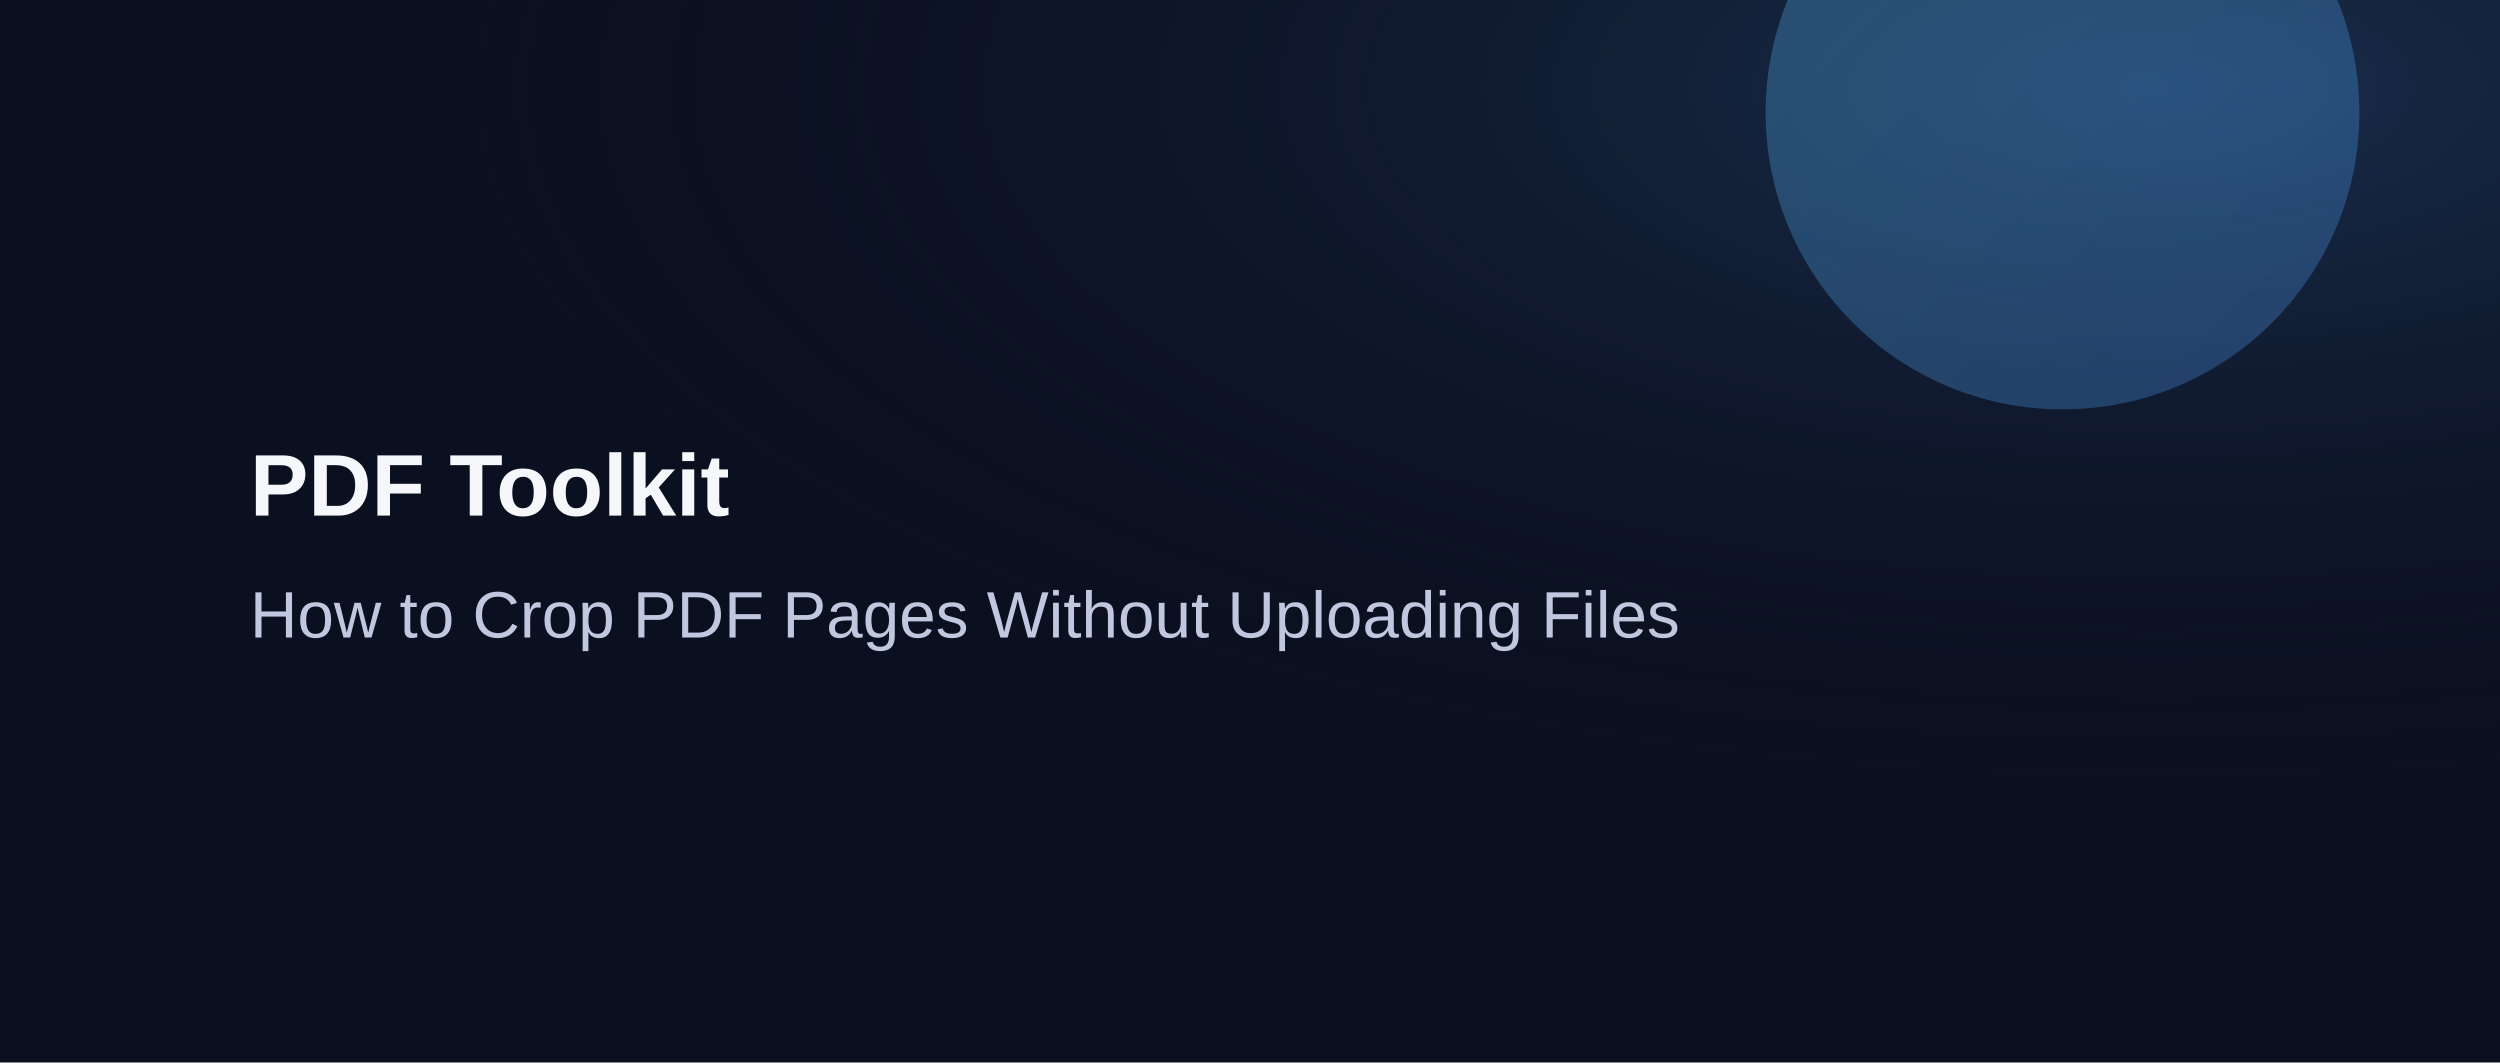
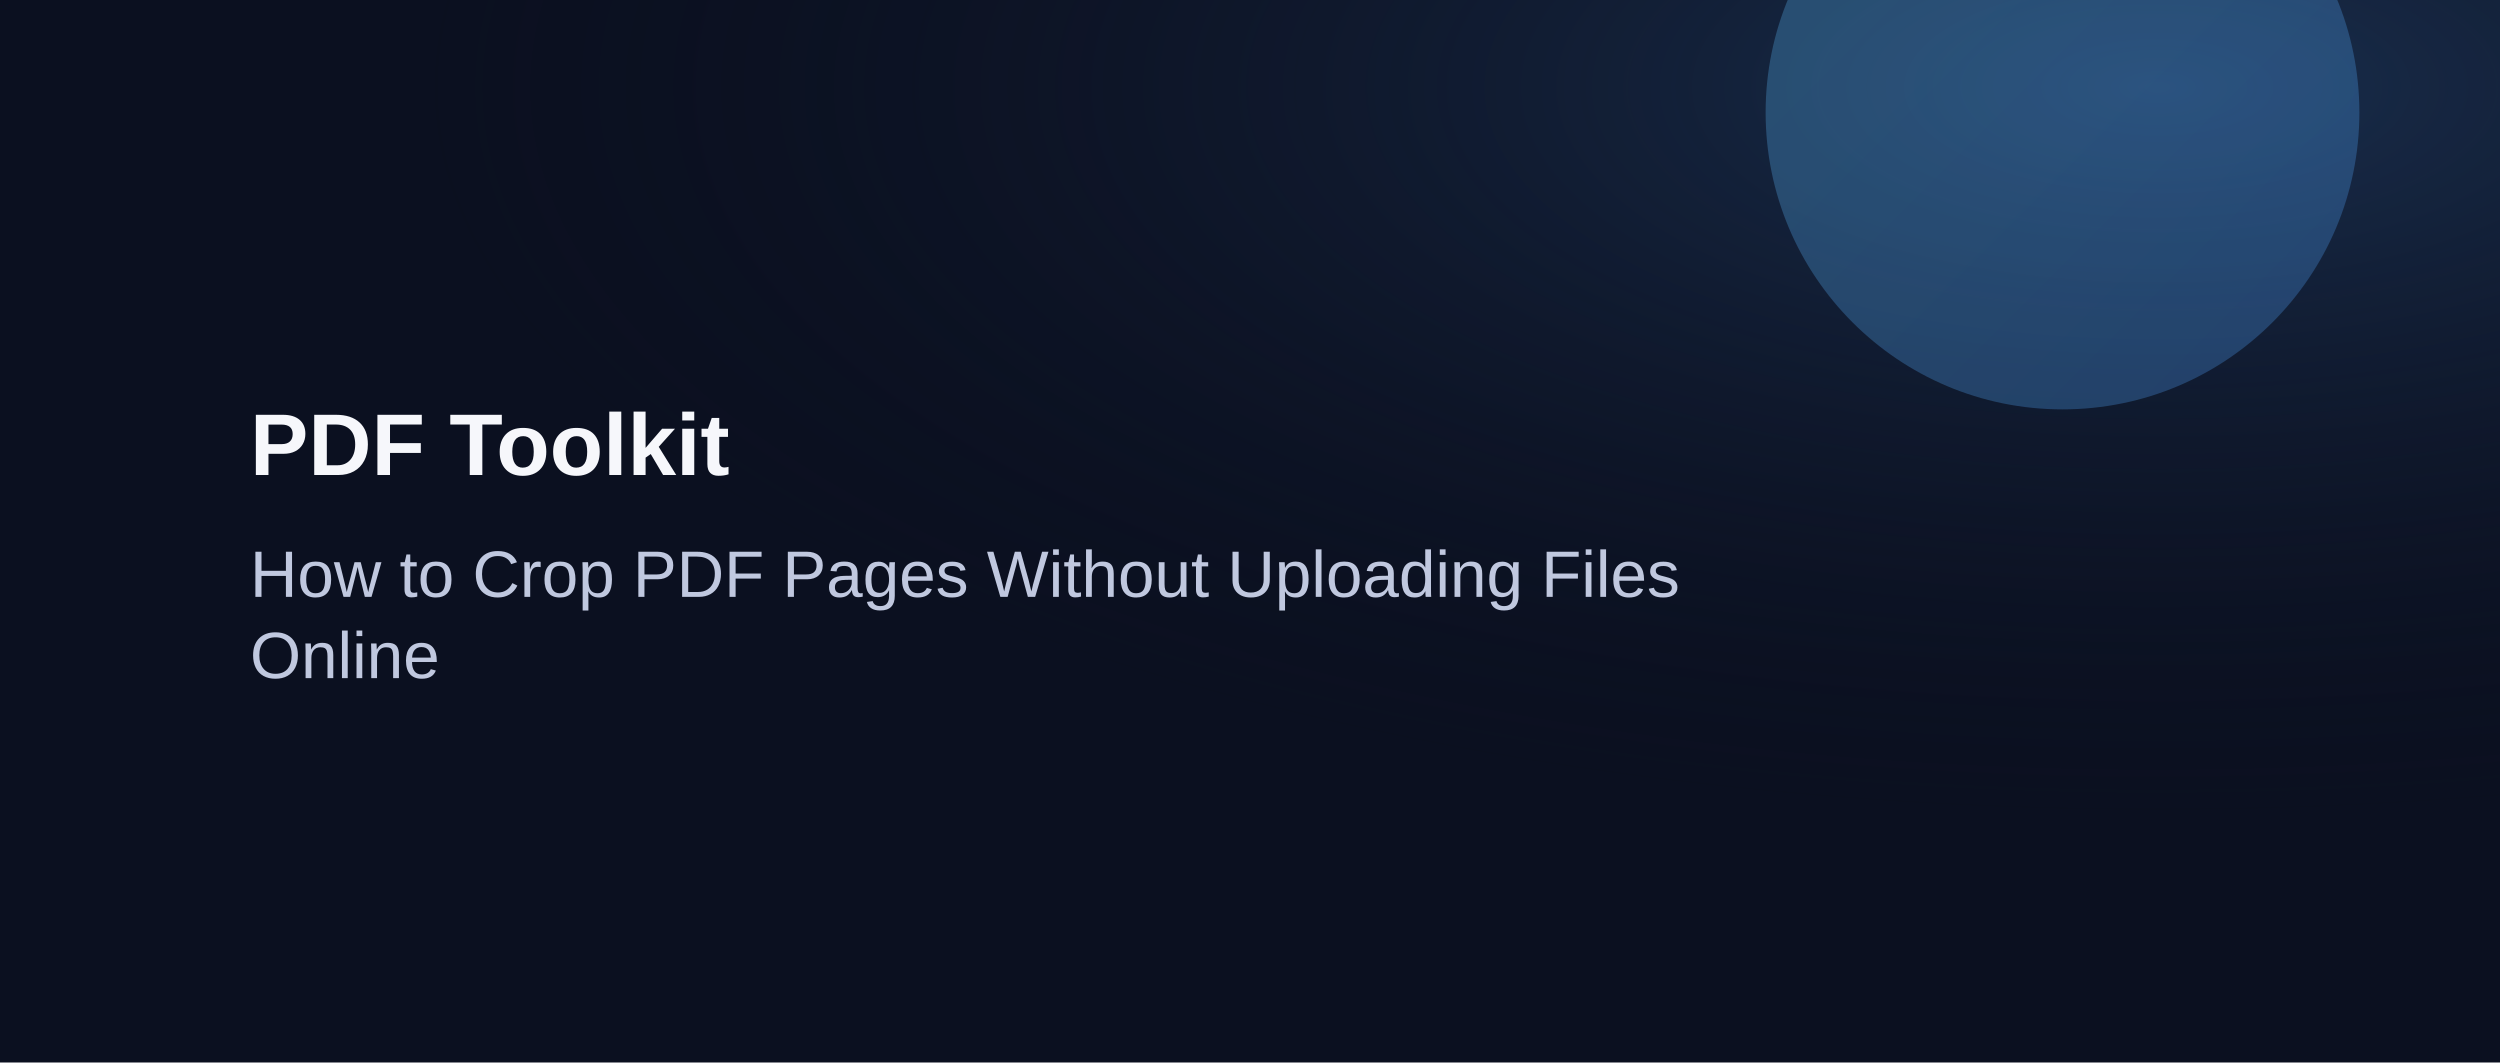
<svg xmlns="http://www.w3.org/2000/svg" width="1600" height="680" viewBox="0 0 1600 680">
  <defs>
    <linearGradient id="g" x1="0" y1="0" x2="1" y2="1">
      <stop offset="0" stop-color="#63C7FF" />
      <stop offset="1" stop-color="#4EA0FF" />
    </linearGradient>
    <radialGradient id="wash" cx="0.86" cy="0.08" r="0.7">
      <stop offset="0" stop-color="#24456F" stop-opacity=".58" />
      <stop offset="1" stop-color="#0B1020" stop-opacity="0" />
    </radialGradient>
  </defs>
  <rect width="1600" height="680" fill="#0B1020" />
  <rect width="1600" height="680" fill="url(#wash)" />
  <circle cx="1320" cy="72" r="190" fill="url(#g)" opacity="0.28" />
-   <text x="160" y="330" fill="#F6F7FB" font-family="Arial, sans-serif" font-size="56" font-weight="700">PDF Toolkit</text>
+   <text x="160" y="304" fill="#F6F7FB" font-family="Arial, sans-serif" font-size="56" font-weight="700">PDF Toolkit</text>
  <text fill="#C0C8DF" font-family="Arial, sans-serif" font-size="42">
-     <tspan x="160" y="408">How to Crop PDF Pages Without Uploading Files</tspan>
+     <tspan x="160" y="382">How to Crop PDF Pages Without Uploading Files</tspan>
+     <tspan x="160" y="434">Online</tspan>
  </text>
</svg>
